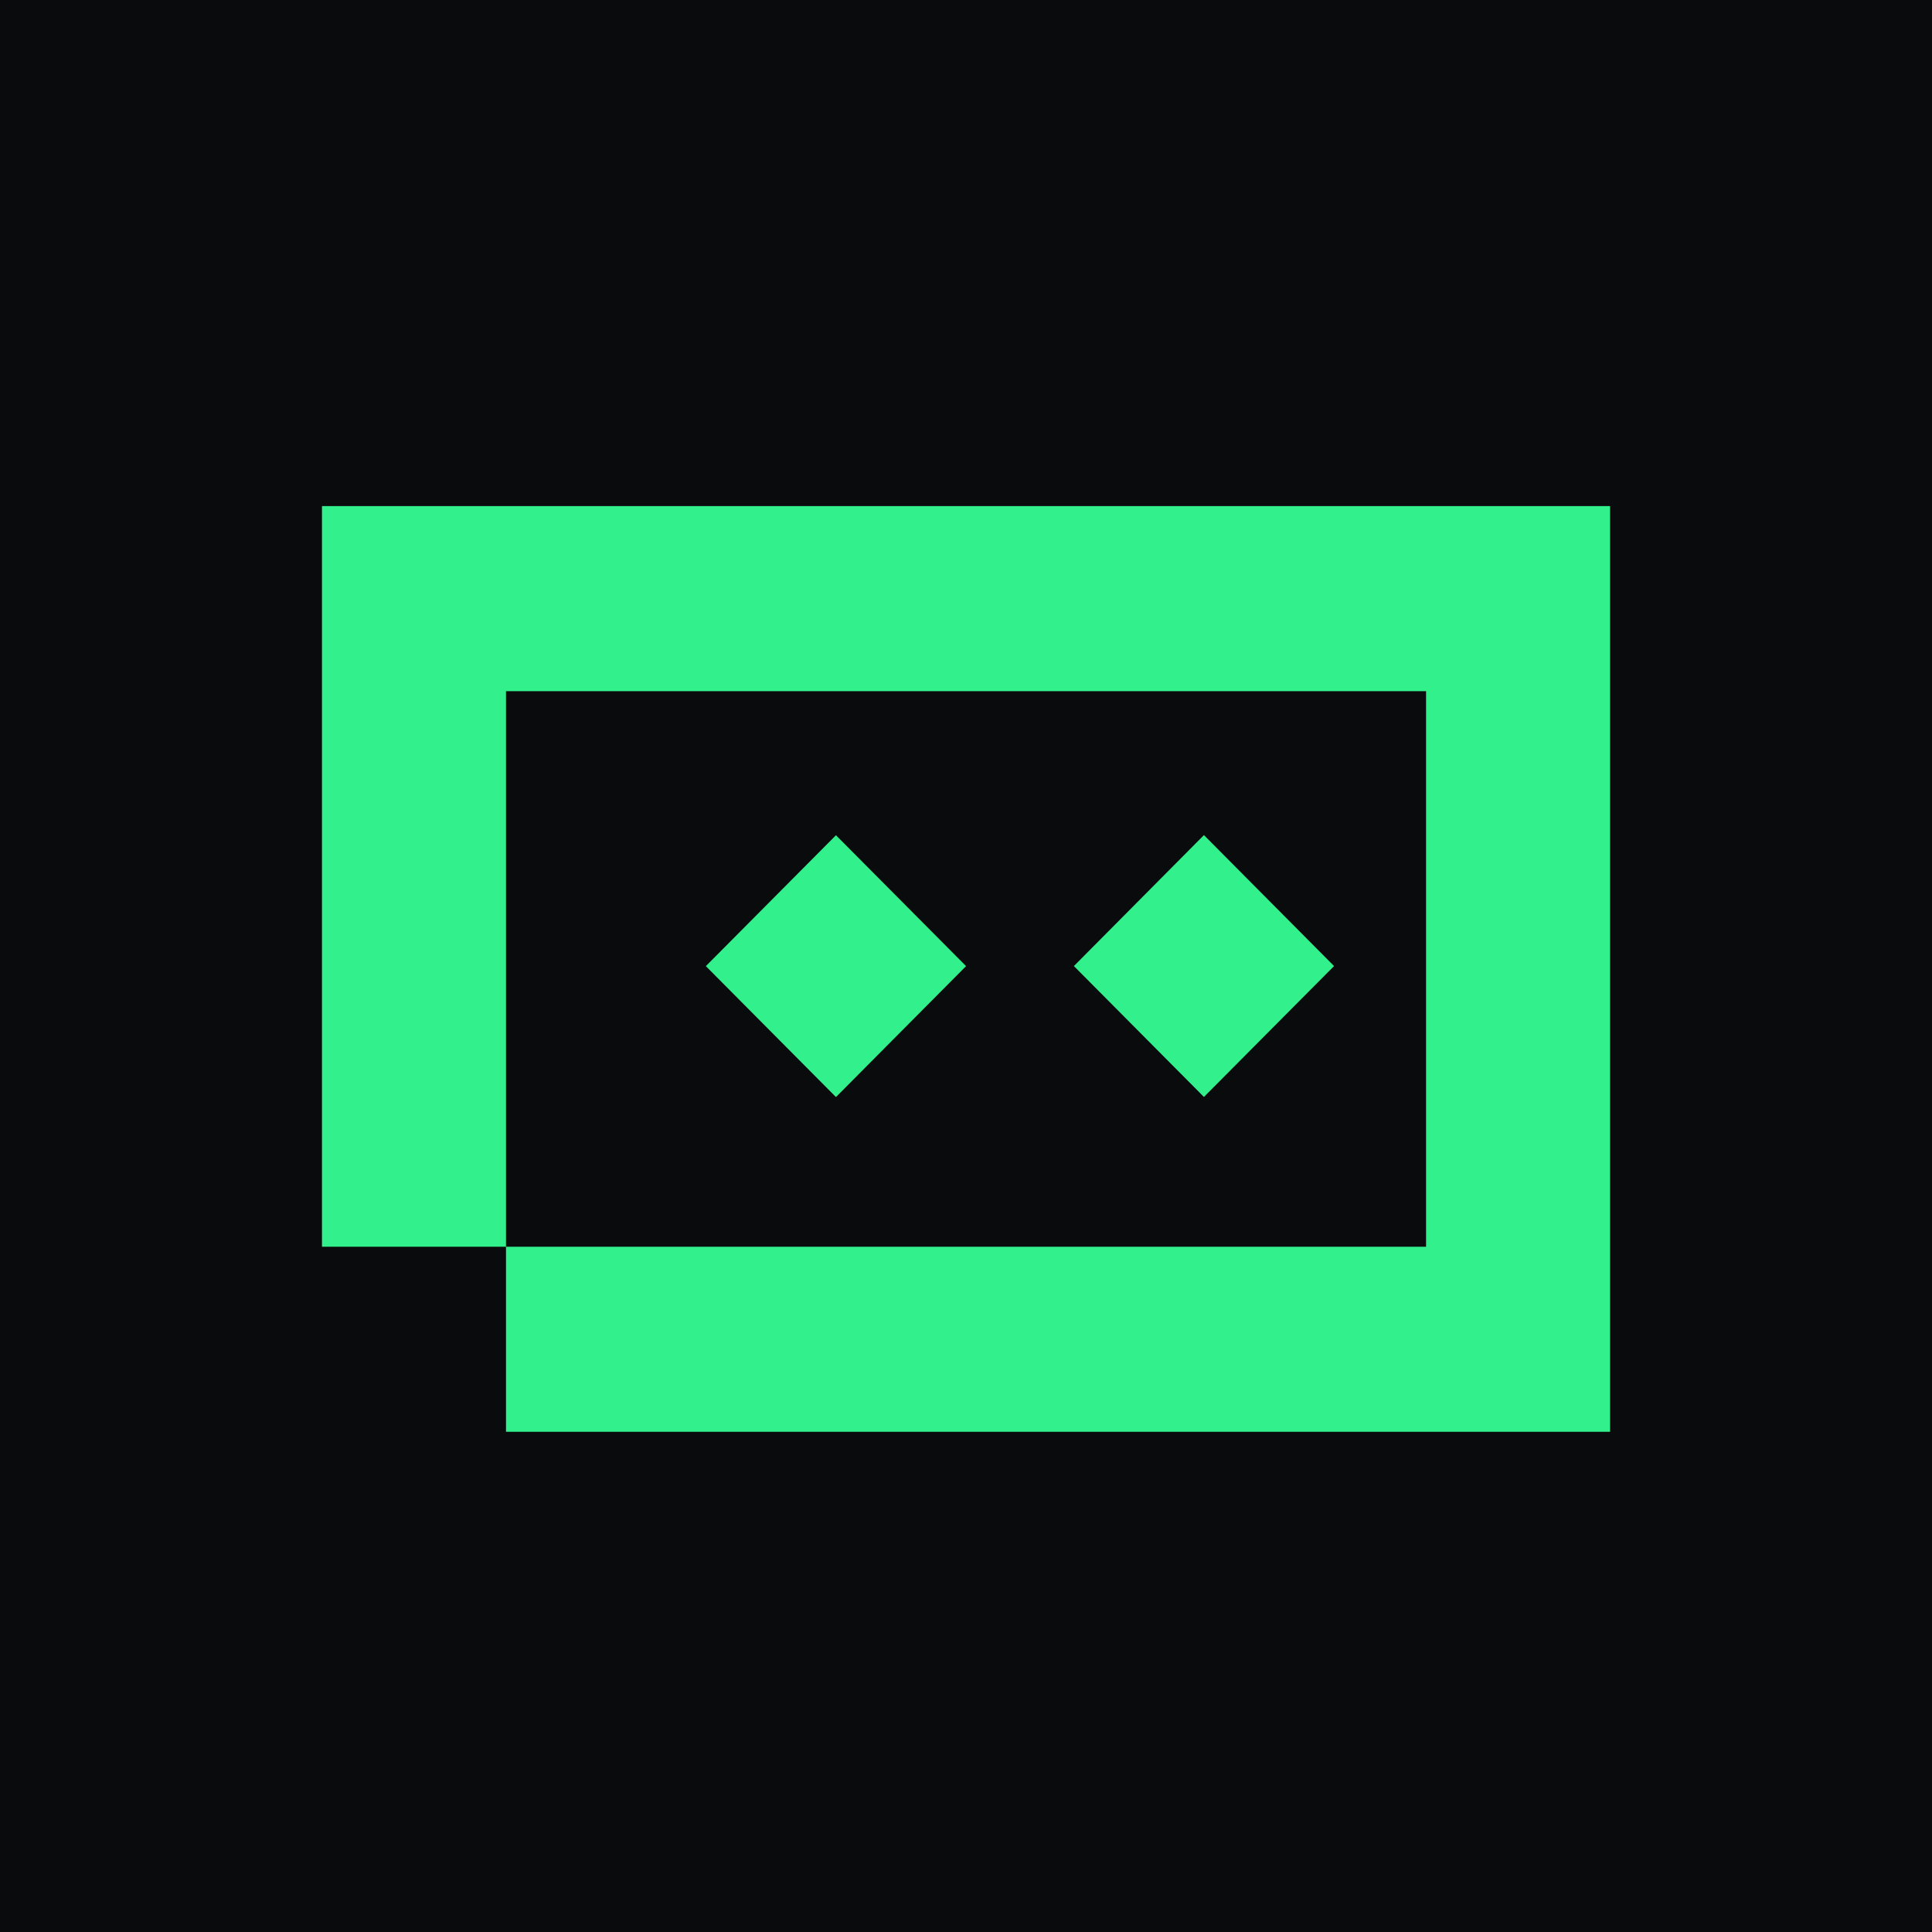
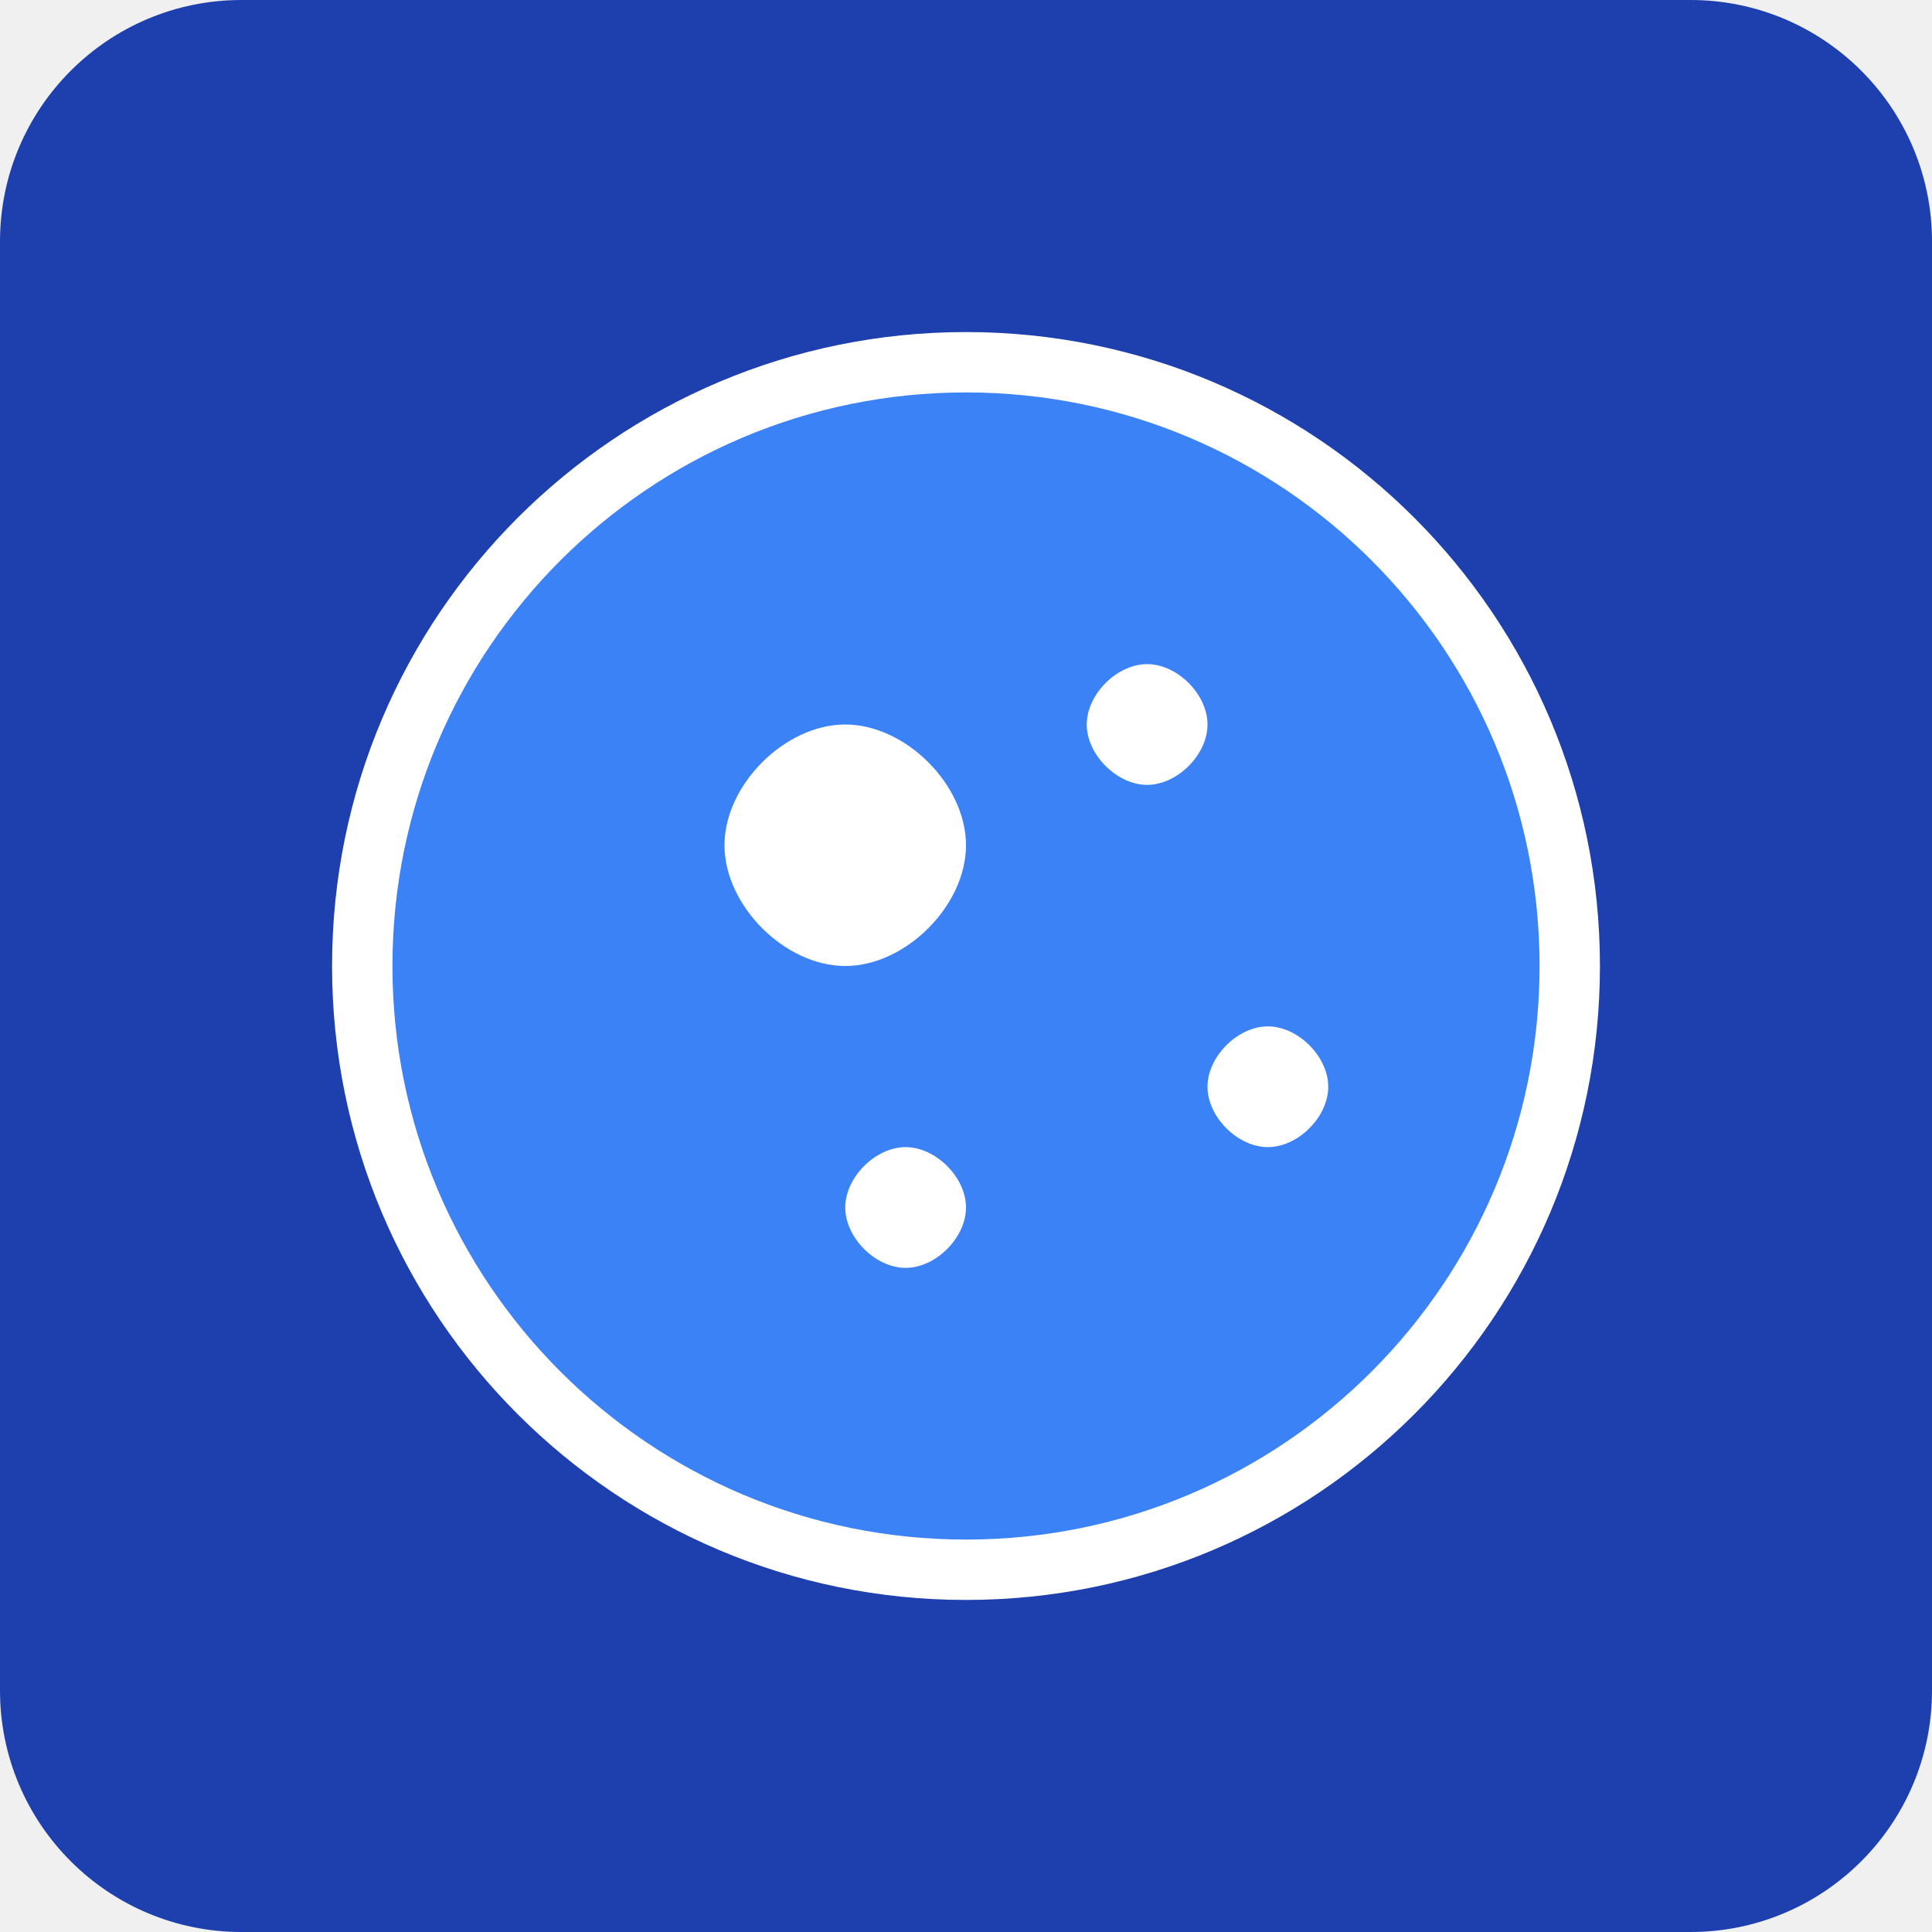
<svg xmlns="http://www.w3.org/2000/svg" width="32" height="32" viewBox="0 0 32 32" fill="none">
-   <rect width="32" height="32" fill="#0A0B0D" />
-   <path d="M26.668 23.715H8.381V20.65H5.333V8.382H26.668V23.715ZM8.381 20.65H23.62V11.448H8.381V20.65ZM16.001 16.002L13.846 18.171L11.691 16.002L13.846 13.834L16.001 16.002ZM22.096 16.001L19.941 18.169L17.787 16.001L19.941 13.832L22.096 16.001Z" fill="#32F08C" />
+   <rect width="32" height="32" rx="4" fill="#1e40af" />
+   <circle cx="16" cy="16" r="10" fill="#3b82f6" stroke="#ffffff" stroke-width="1" />
+   <path d="M12 14c0-1 1-2 2-2s2 1 2 2-1 2-2 2-2-1-2-2z" fill="#ffffff" />
+   <path d="M18 12c0-0.5 0.5-1 1-1s1 0.5 1 1-0.5 1-1 1-1-0.5-1-1z" fill="#ffffff" />
+   <path d="M14 20c0-0.5 0.5-1 1-1s1 0.5 1 1-0.5 1-1 1-1-0.5-1-1z" fill="#ffffff" />
+   <path d="M20 18c0-0.5 0.5-1 1-1s1 0.5 1 1-0.5 1-1 1-1-0.5-1-1z" fill="#ffffff" />
</svg>
